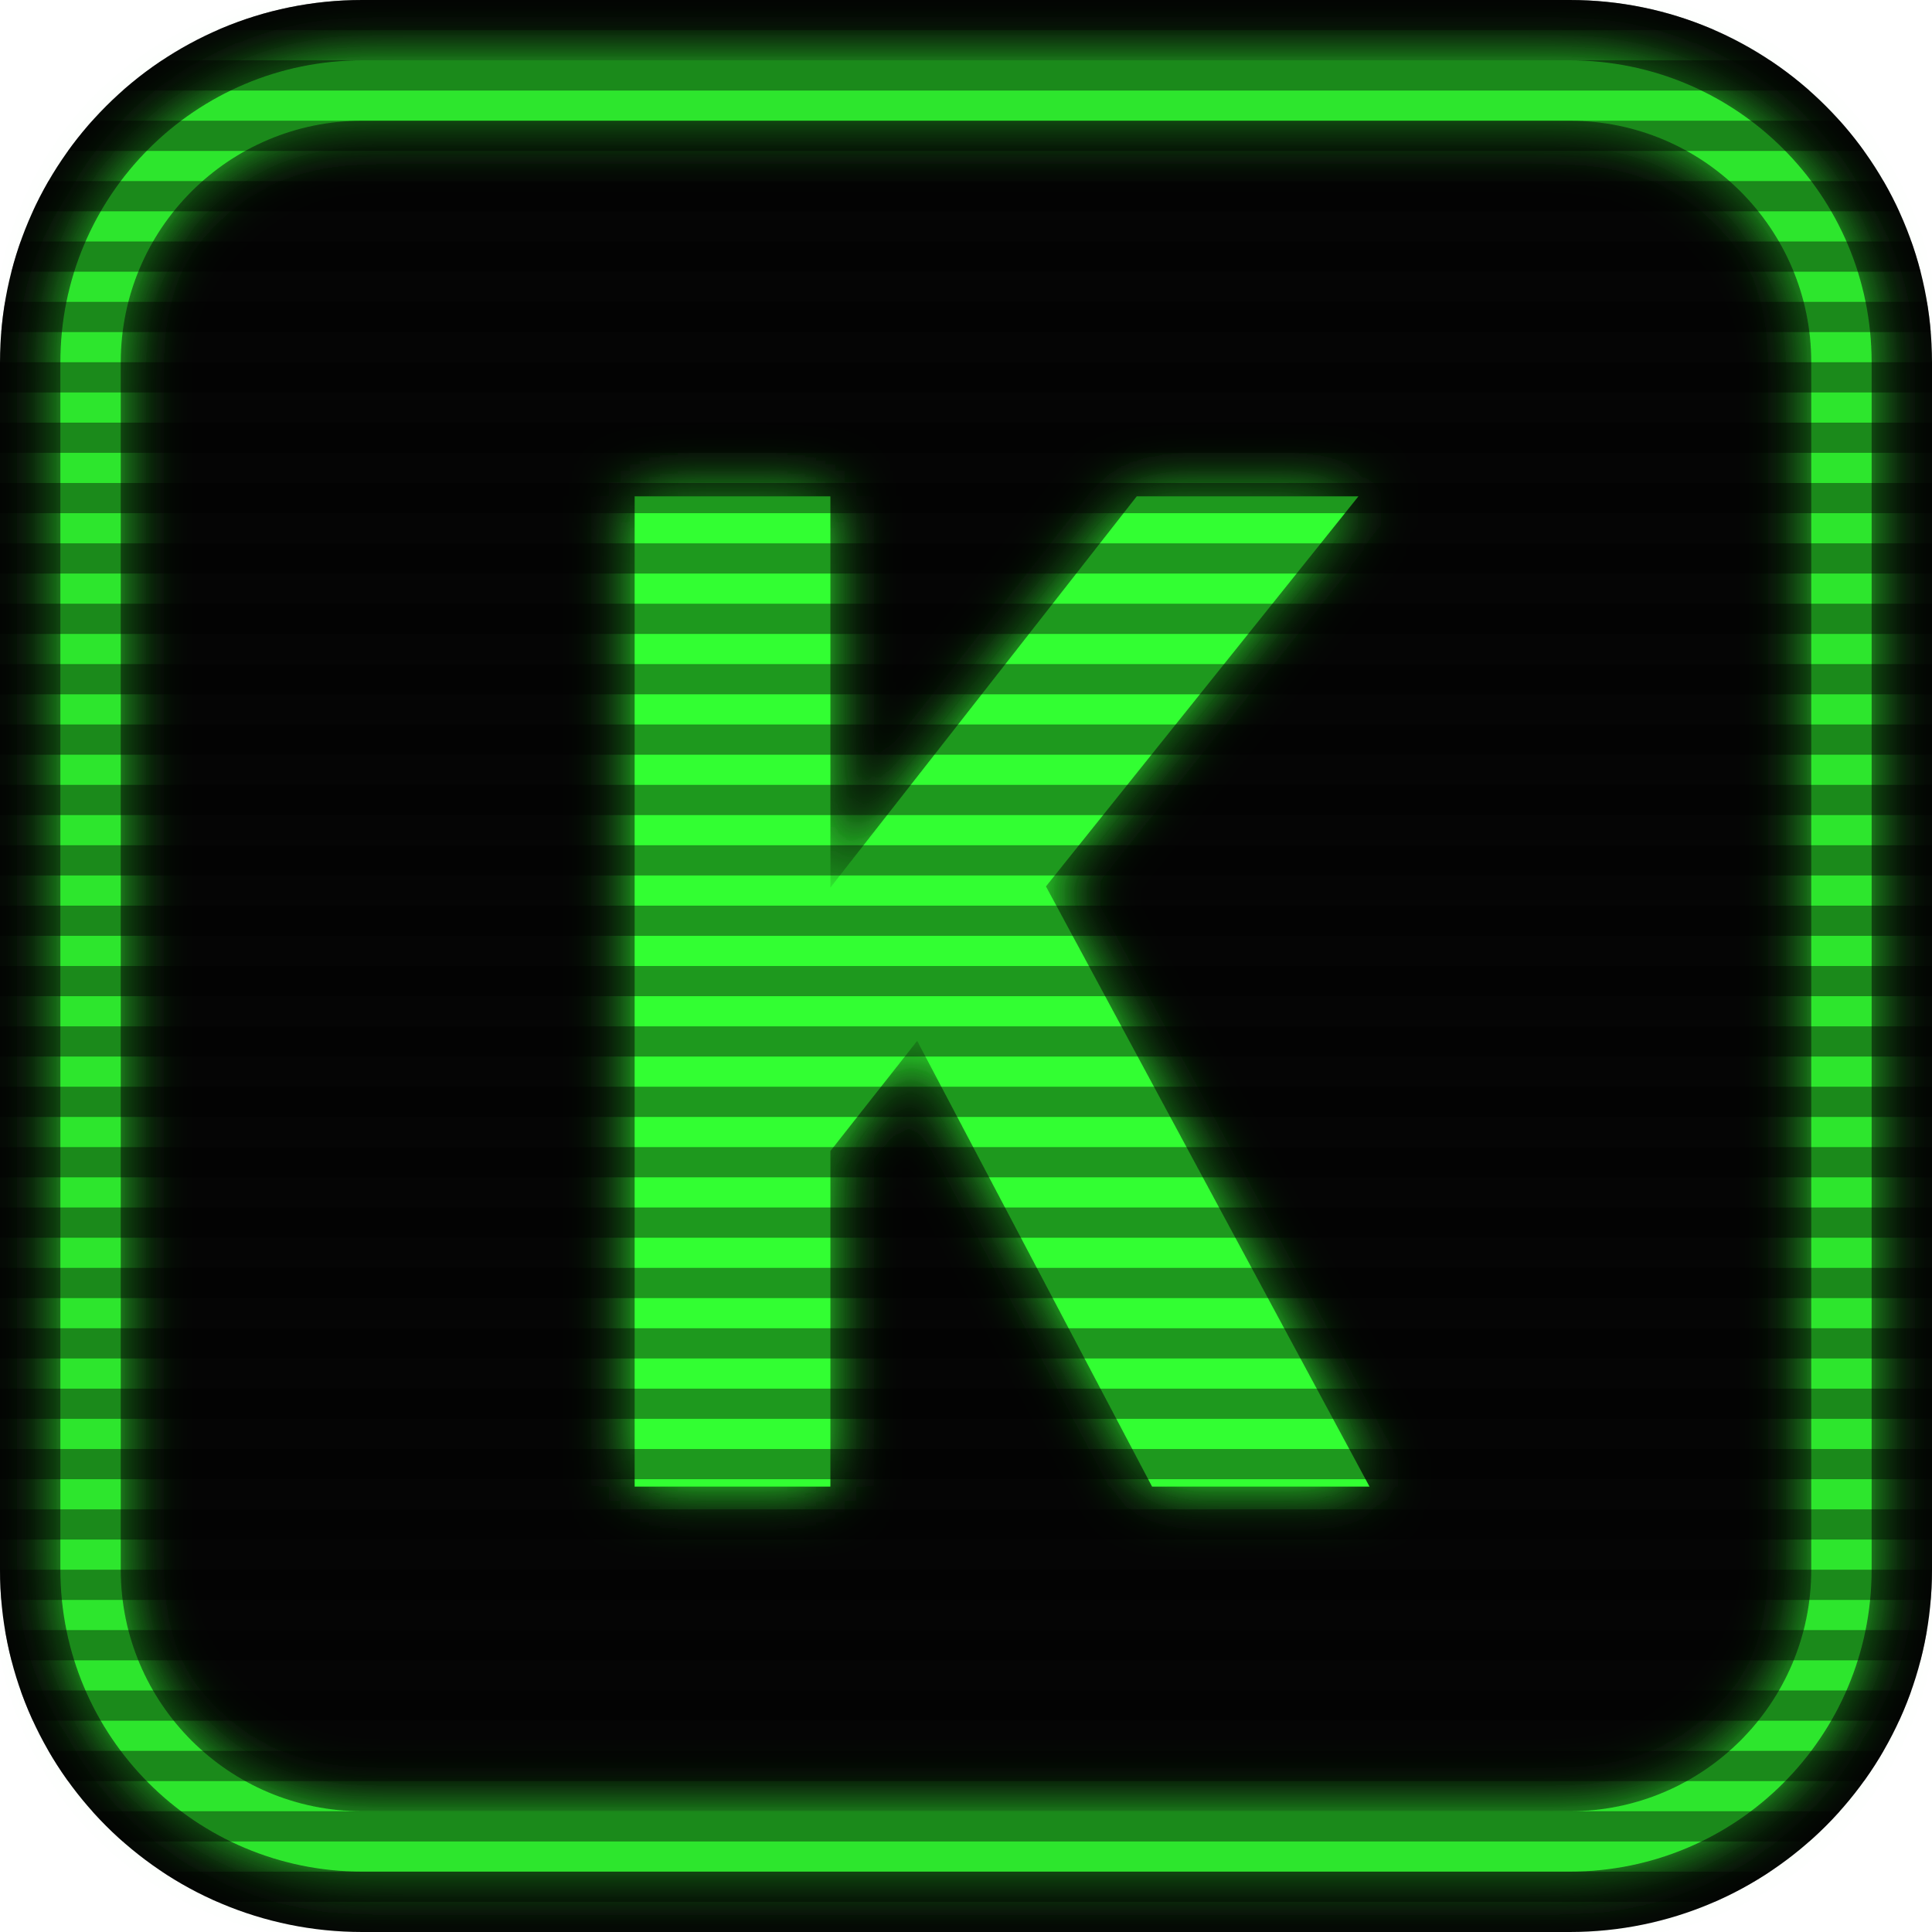
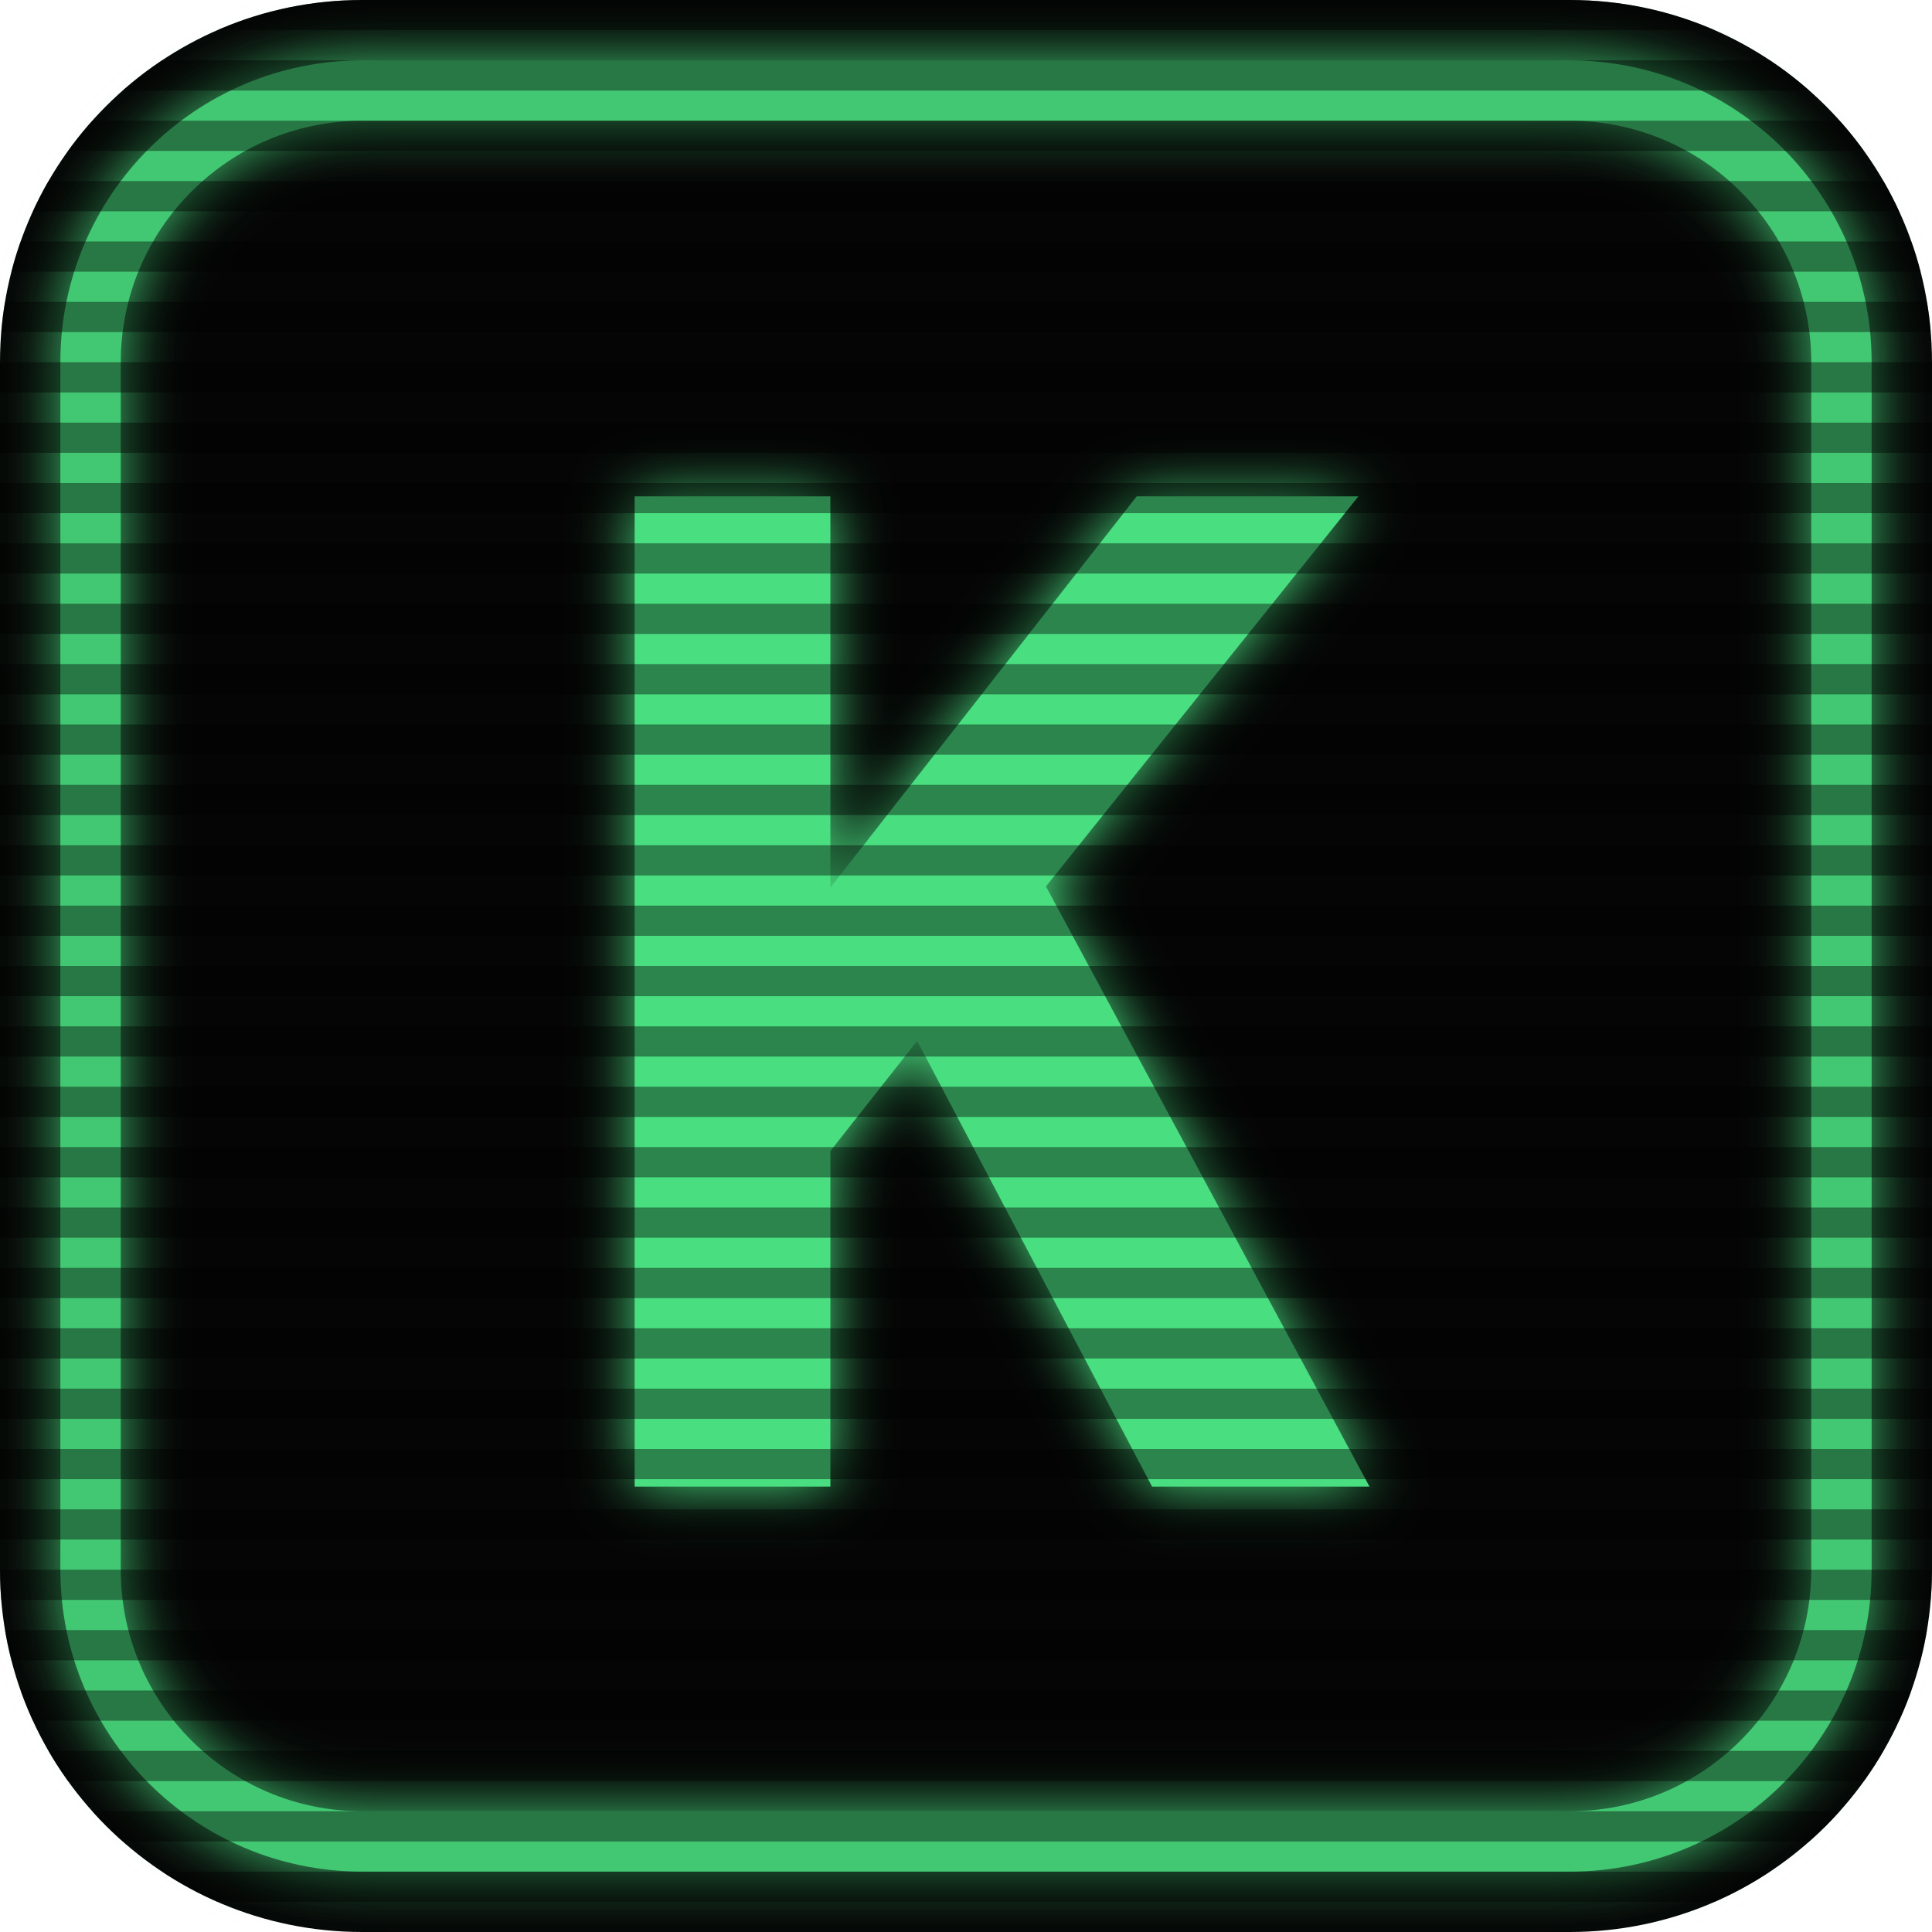
<svg xmlns="http://www.w3.org/2000/svg" viewBox="0 0 128 128">
  <defs>
    <filter id="glow" x="-50%" y="-50%" width="200%" height="200%">
      <feGaussianBlur stdDeviation="2" result="coloredBlur" />
      <feMerge>
        <feMergeNode in="coloredBlur" />
        <feMergeNode in="SourceGraphic" />
      </feMerge>
    </filter>
    <pattern id="scanlines" patternUnits="userSpaceOnUse" width="1" height="4">
      <rect width="128" height="2" fill="black" opacity="0.4" />
    </pattern>
  </defs>
  <rect width="128" height="128" rx="24" fill="#050505" />
-   <rect x="6" y="6" width="116" height="116" rx="18" fill="none" stroke="#33ff33" stroke-width="4" filter="url(#glow)" opacity="0.9" />
-   <text x="50%" y="57%" dominant-baseline="middle" text-anchor="middle" font-family="monospace" font-weight="900" font-size="90" fill="#33ff33" filter="url(#glow)" style="text-shadow: 0 0 10px #33ff33;">K</text>
+   <rect x="6" y="6" width="116" height="116" rx="18" fill="none" stroke="#4ade80" stroke-width="4" filter="url(#glow)" opacity="0.9" />
+   <text x="50%" y="57%" dominant-baseline="middle" text-anchor="middle" font-family="monospace" font-weight="900" font-size="90" fill="#4ade80" filter="url(#glow)" style="text-shadow: 0 0 10px #4ade80;">K</text>
  <rect width="128" height="128" rx="24" fill="url(#scanlines)" pointer-events="none" />
</svg>
